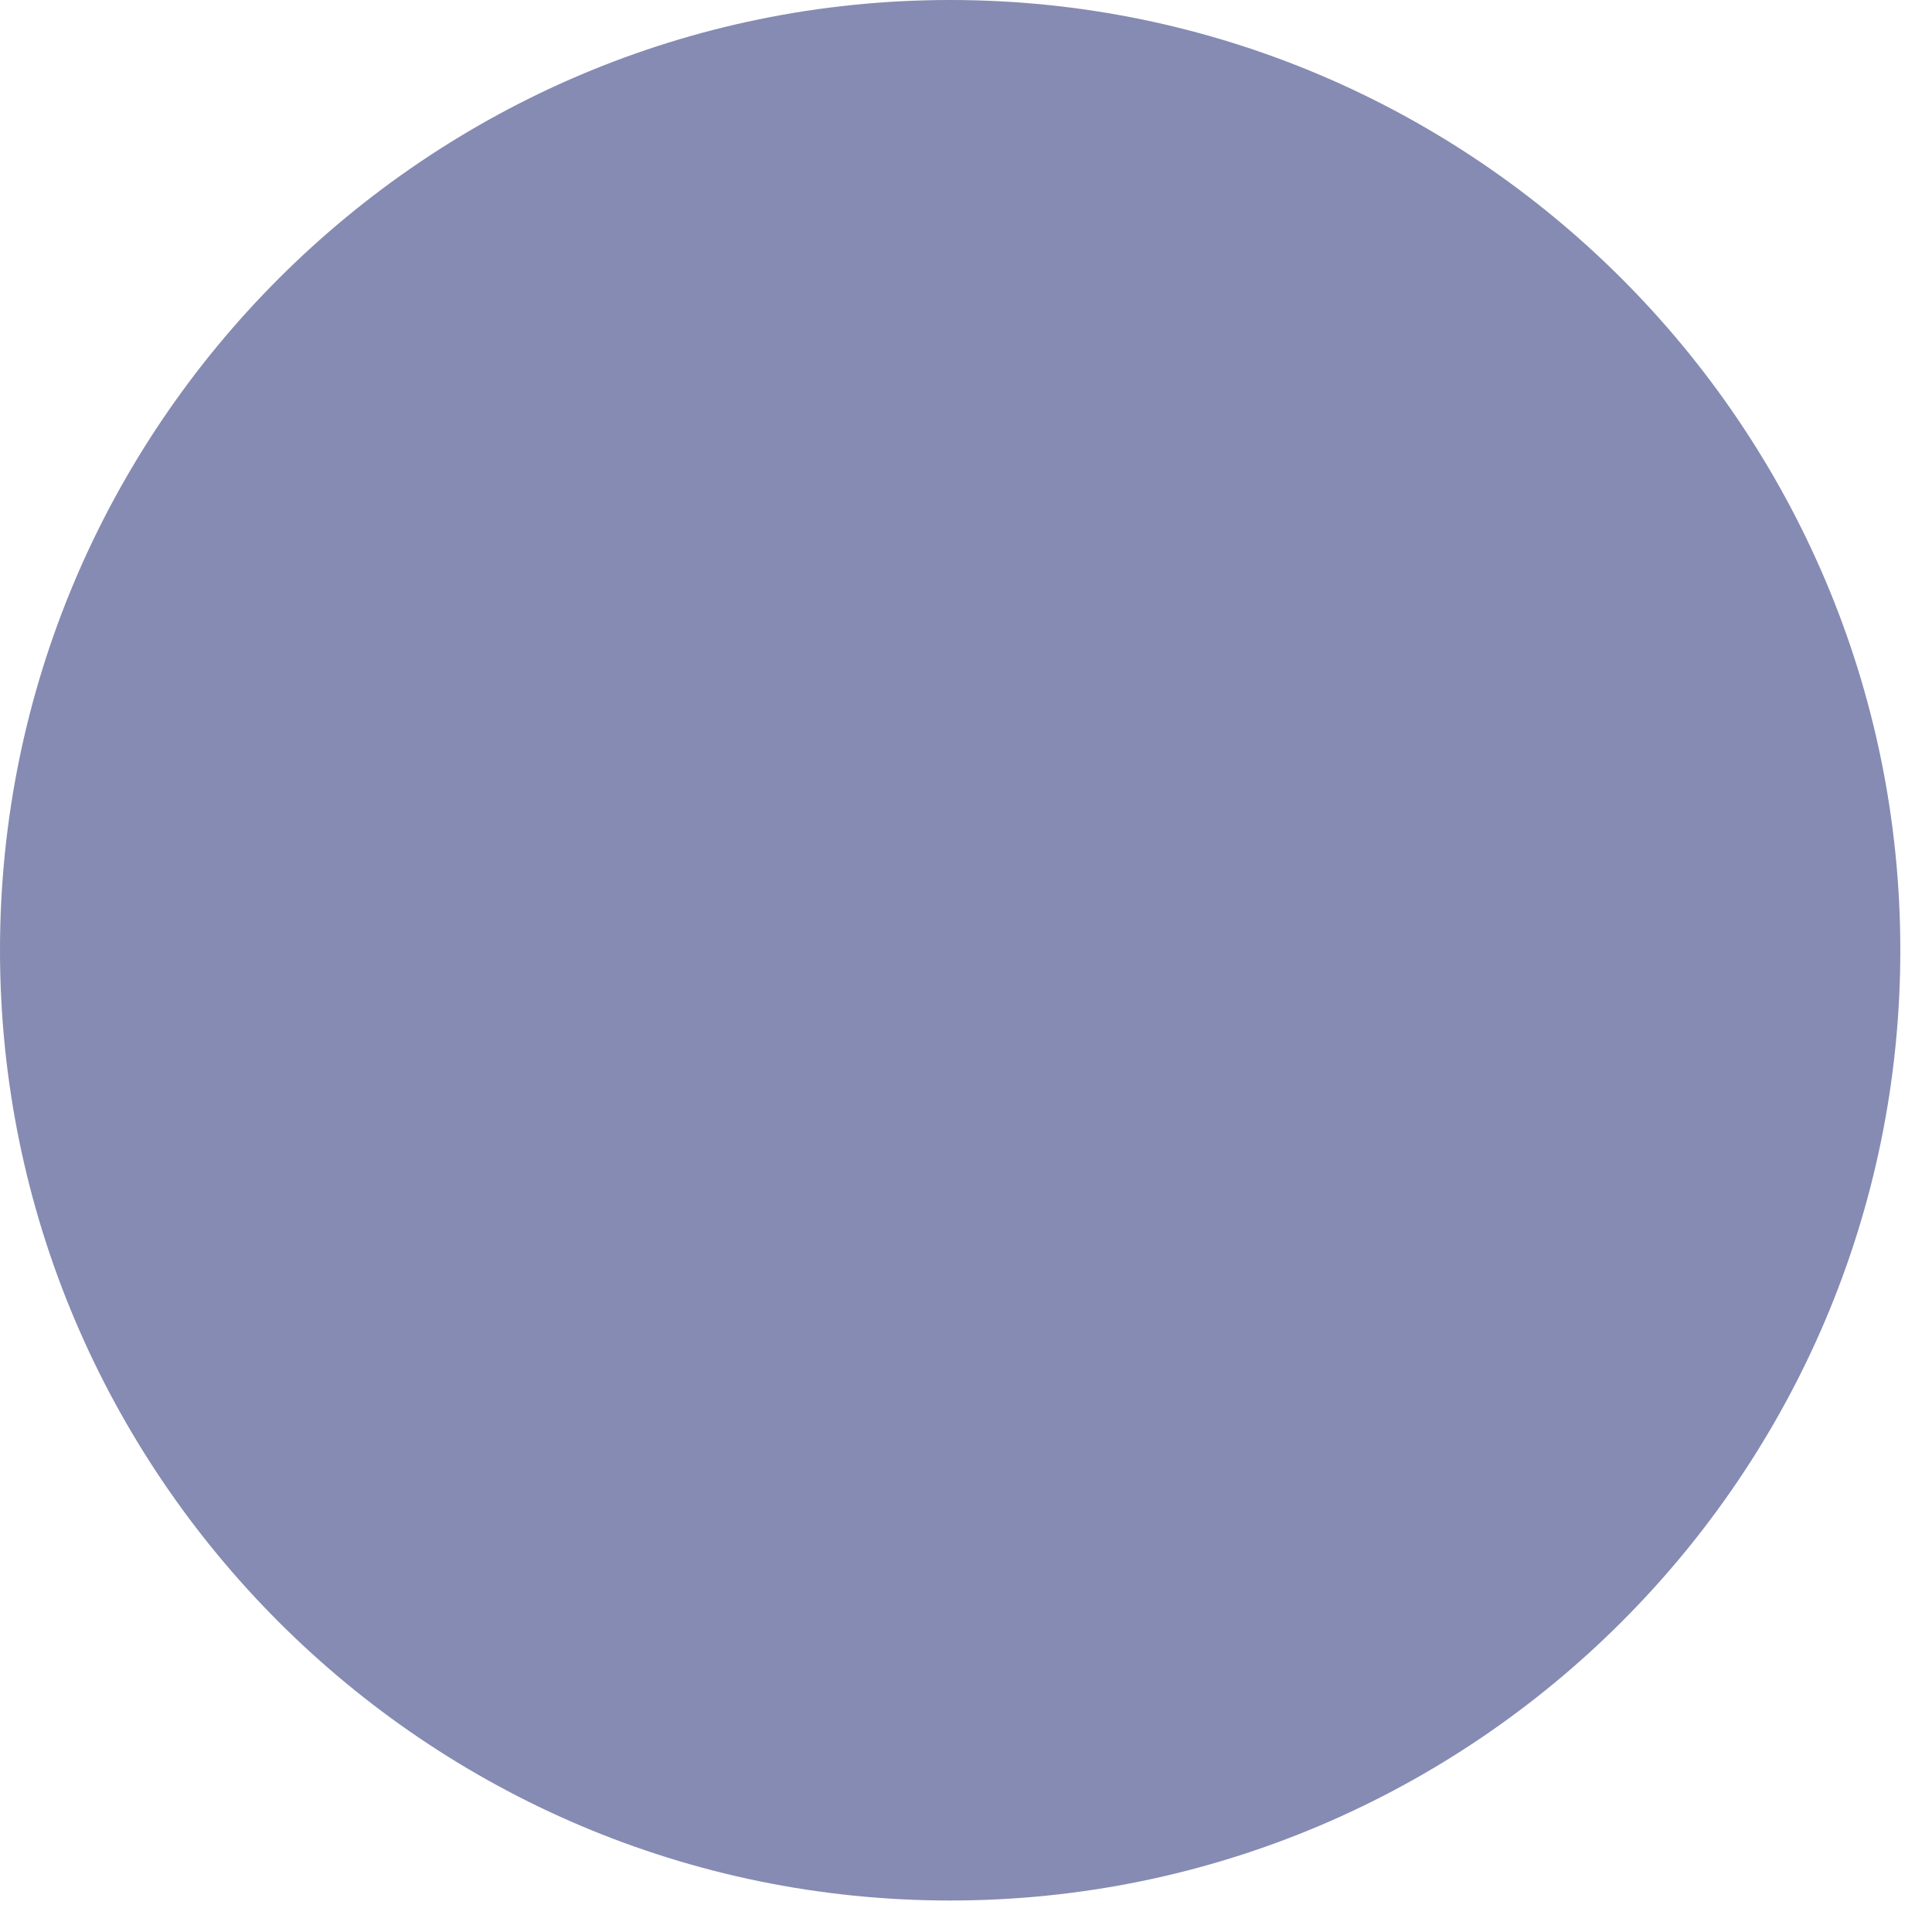
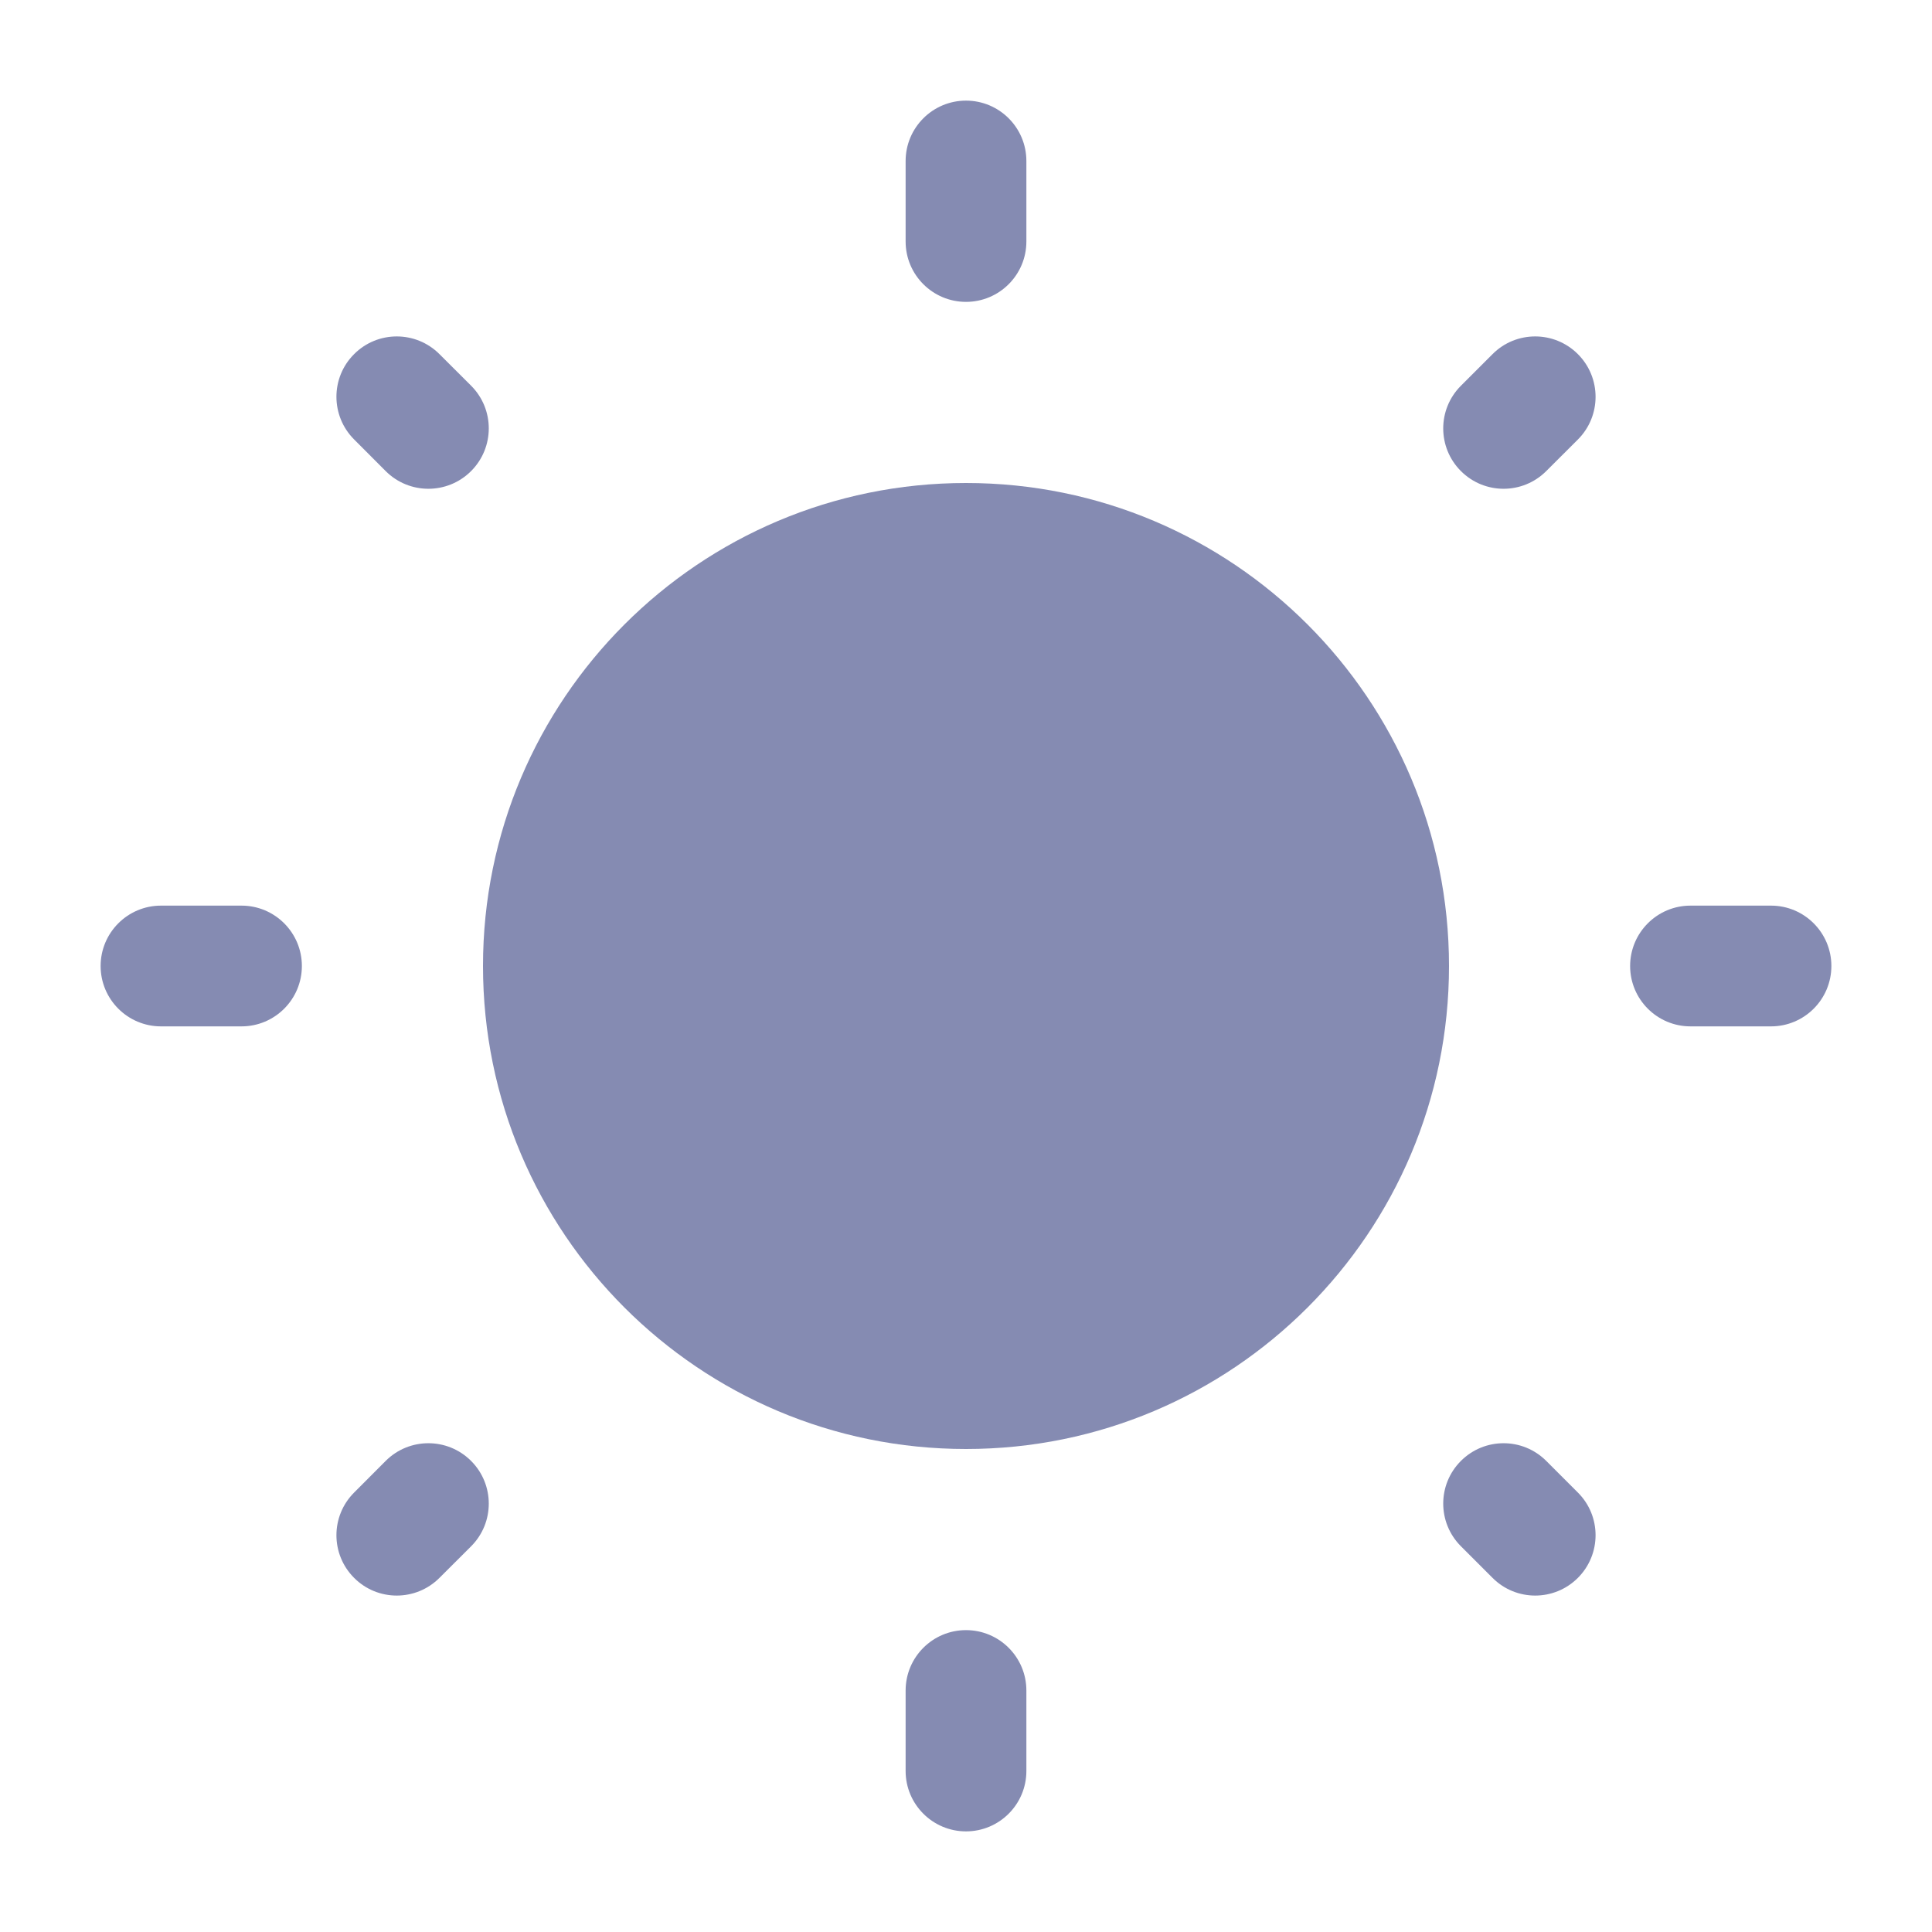
- <svg xmlns="http://www.w3.org/2000/svg" width="10" height="10" viewBox="0 0 10 10" fill="none">
-   <path d="M4.918 0C2.206 0 0 2.207 0 4.918C0 7.63 2.206 9.837 4.918 9.837C7.629 9.837 9.836 7.63 9.836 4.918C9.836 2.206 7.629 0 4.918 0Z" fill="#858BB2" />
+ <svg xmlns="http://www.w3.org/2000/svg" width="64px" height="64px" viewBox="0 0 24 24" fill="none" style="width: 64px; height: 64px; color: rgb(133, 139, 178);" stroke="#858BB2" stroke-width="0">
+   <g id="SVGRepo_bgCarrier" stroke-width="0" />
+   <g id="SVGRepo_tracerCarrier" stroke-linecap="round" stroke-linejoin="round" />
+   <g id="SVGRepo_iconCarrier">
+     <path d="M18 12C18 15.314 15.314 18 12 18C8.686 18 6 15.314 6 12C6 8.686 8.686 6 12 6C15.314 6 18 8.686 18 12Z" fill="#858BB2" />
+     <path fill-rule="evenodd" clip-rule="evenodd" d="M12 1.25C12.414 1.25 12.75 1.586 12.75 2V3C12.75 3.414 12.414 3.75 12 3.75C11.586 3.75 11.25 3.414 11.25 3V2C11.25 1.586 11.586 1.25 12 1.25ZM4.399 4.399C4.691 4.106 5.166 4.106 5.459 4.399L5.852 4.791C6.145 5.084 6.145 5.559 5.852 5.852C5.559 6.145 5.084 6.145 4.791 5.852L4.399 5.459C4.106 5.166 4.106 4.691 4.399 4.399ZM19.601 4.399C19.894 4.692 19.894 5.167 19.601 5.46L19.208 5.852C18.915 6.145 18.441 6.145 18.148 5.852C17.855 5.559 17.855 5.085 18.148 4.792L18.541 4.399C18.833 4.106 19.308 4.106 19.601 4.399ZM1.25 12C1.25 11.586 1.586 11.25 2 11.25H3C3.414 11.25 3.75 11.586 3.75 12C3.75 12.414 3.414 12.75 3 12.75H2C1.586 12.75 1.25 12.414 1.25 12ZM20.25 12C20.25 11.586 20.586 11.25 21 11.25H22C22.414 11.25 22.75 11.586 22.75 12C22.75 12.414 22.414 12.75 22 12.75H21C20.586 12.75 20.25 12.414 20.25 12ZM18.148 18.148C18.441 17.855 18.915 17.855 19.208 18.148L19.601 18.541C19.894 18.833 19.894 19.308 19.601 19.601C19.308 19.894 18.833 19.894 18.541 19.601L18.148 19.208C17.855 18.915 17.855 18.441 18.148 18.148ZM5.852 18.148C6.145 18.441 6.145 18.916 5.852 19.209L5.459 19.601C5.166 19.894 4.691 19.894 4.399 19.601C4.106 19.308 4.106 18.834 4.399 18.541L4.791 18.148C5.084 17.855 5.559 17.855 5.852 18.148ZM12 20.25C12.414 20.25 12.75 20.586 12.75 21V22C12.75 22.414 12.414 22.75 12 22.75C11.586 22.75 11.25 22.414 11.25 22V21C11.25 20.586 11.586 20.25 12 20.25Z" fill="#858BB2" />
+   </g>
</svg>
